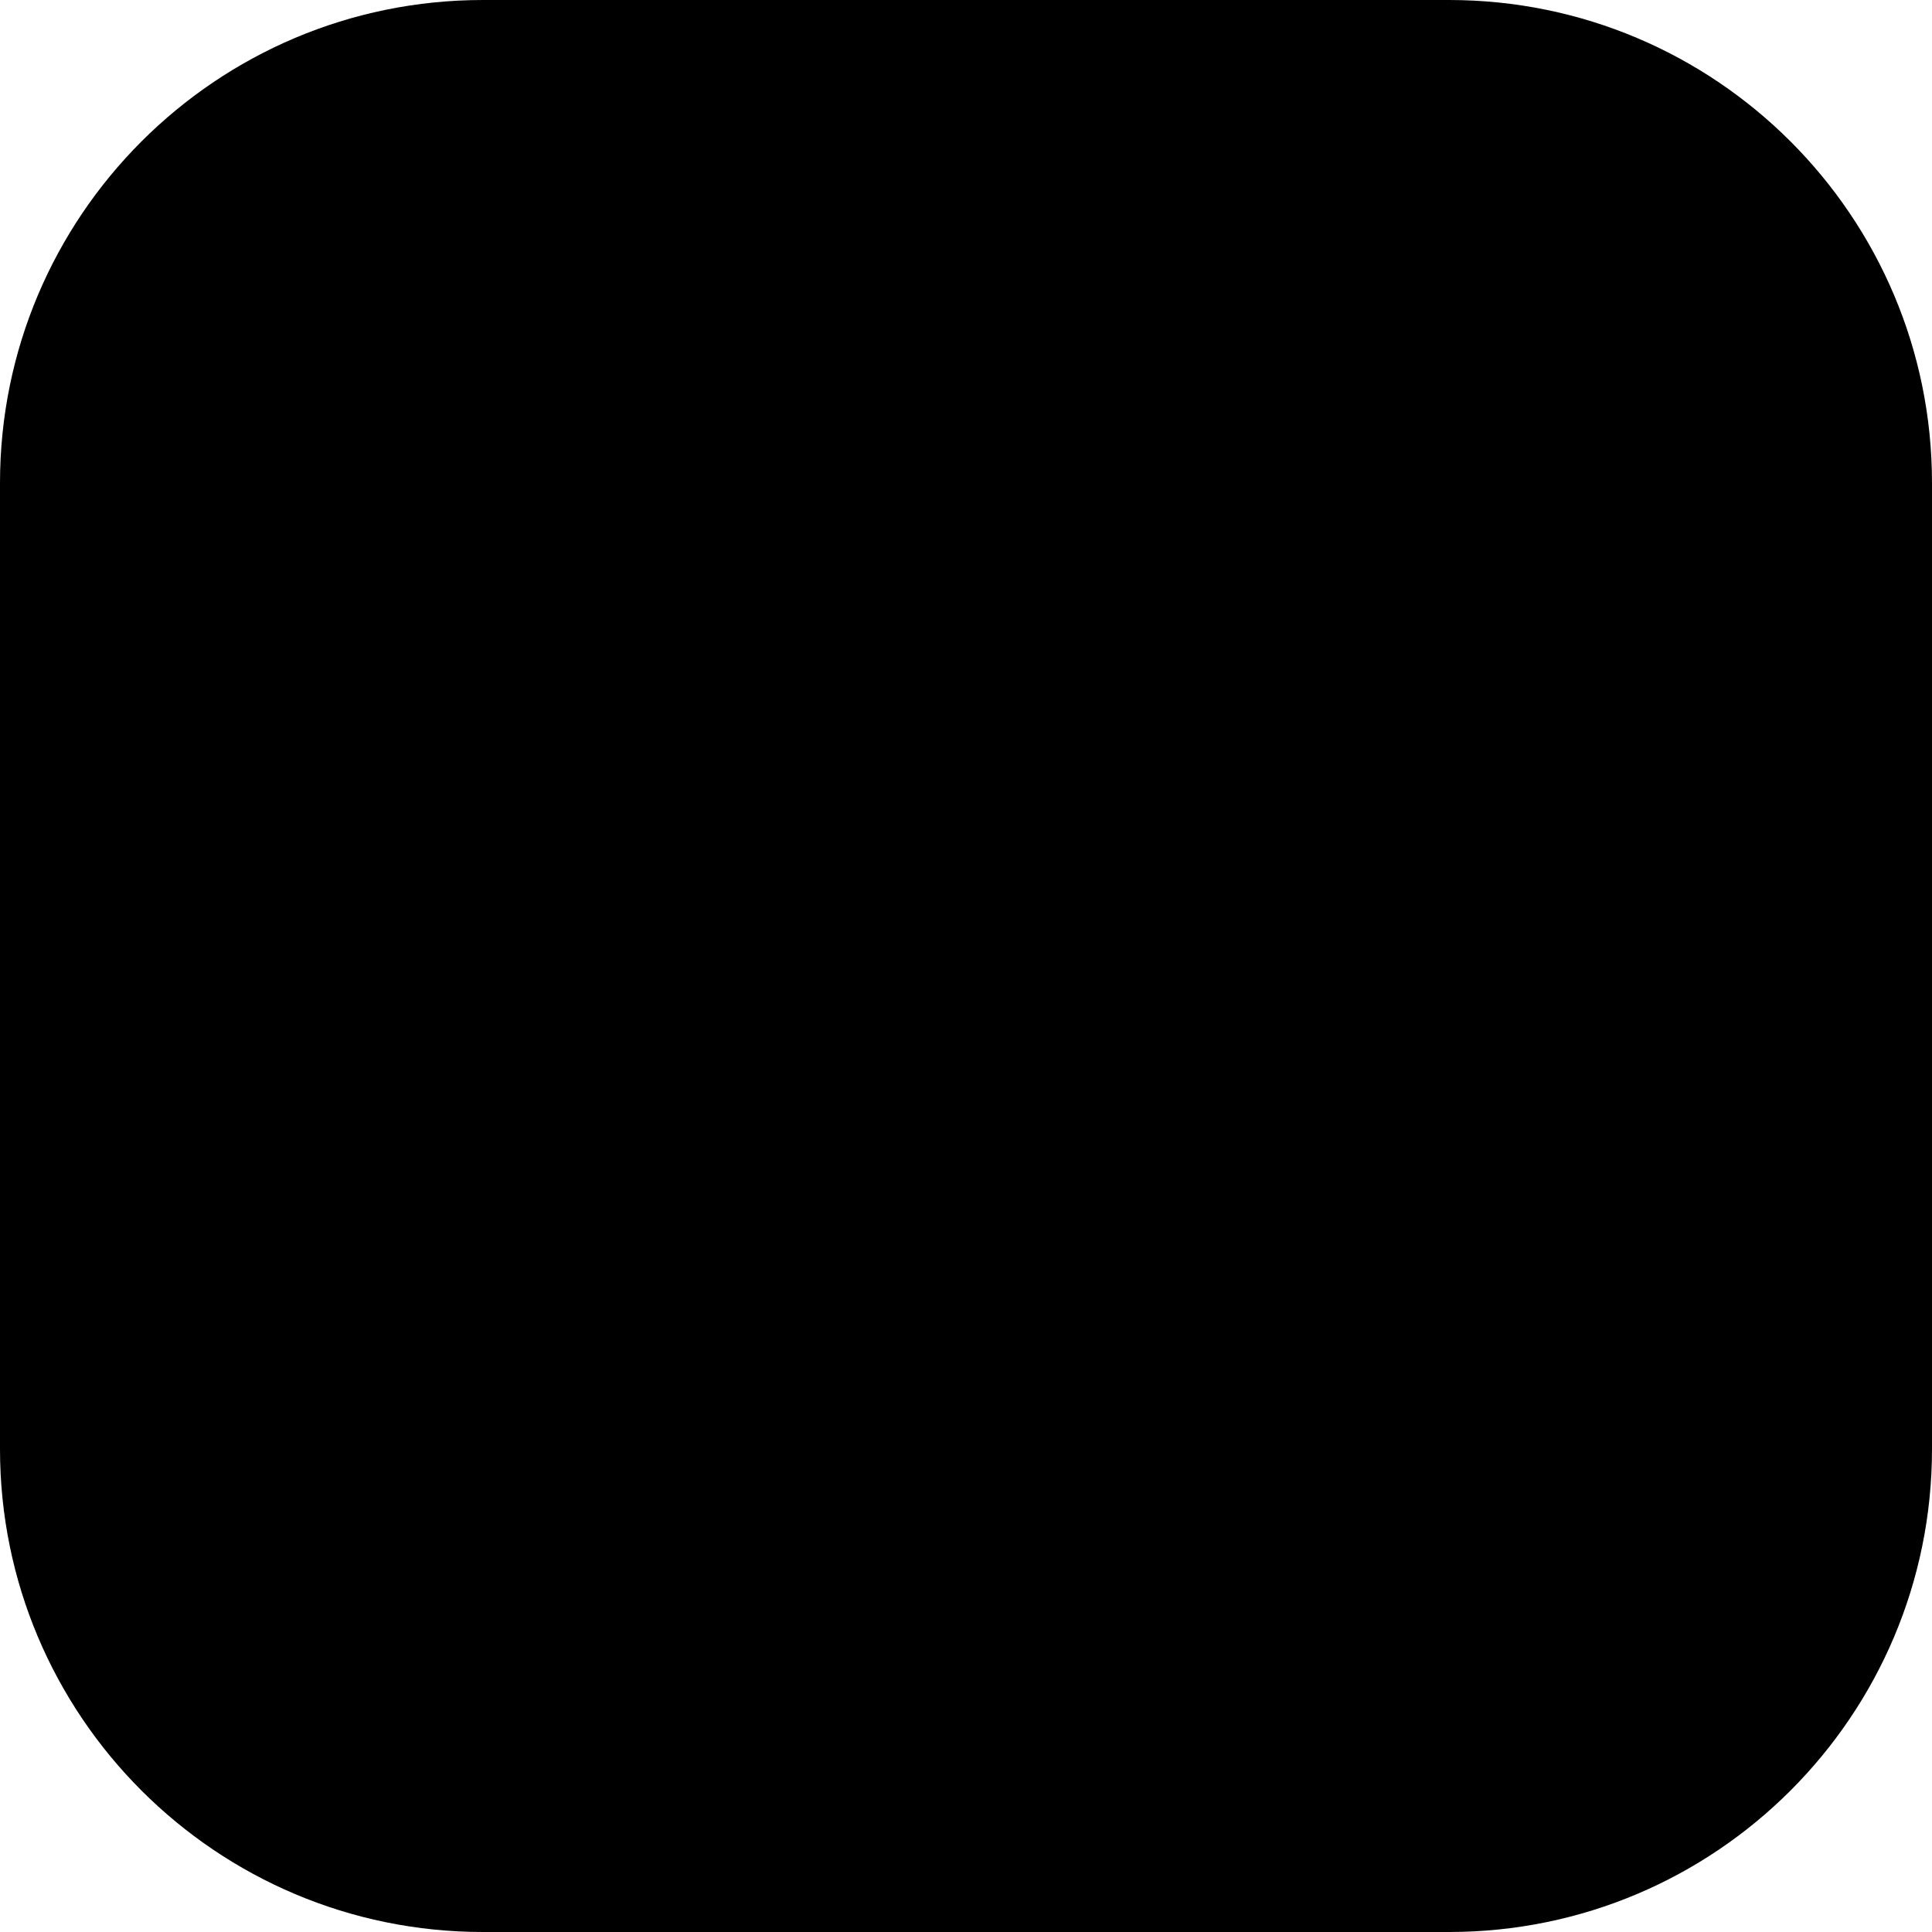
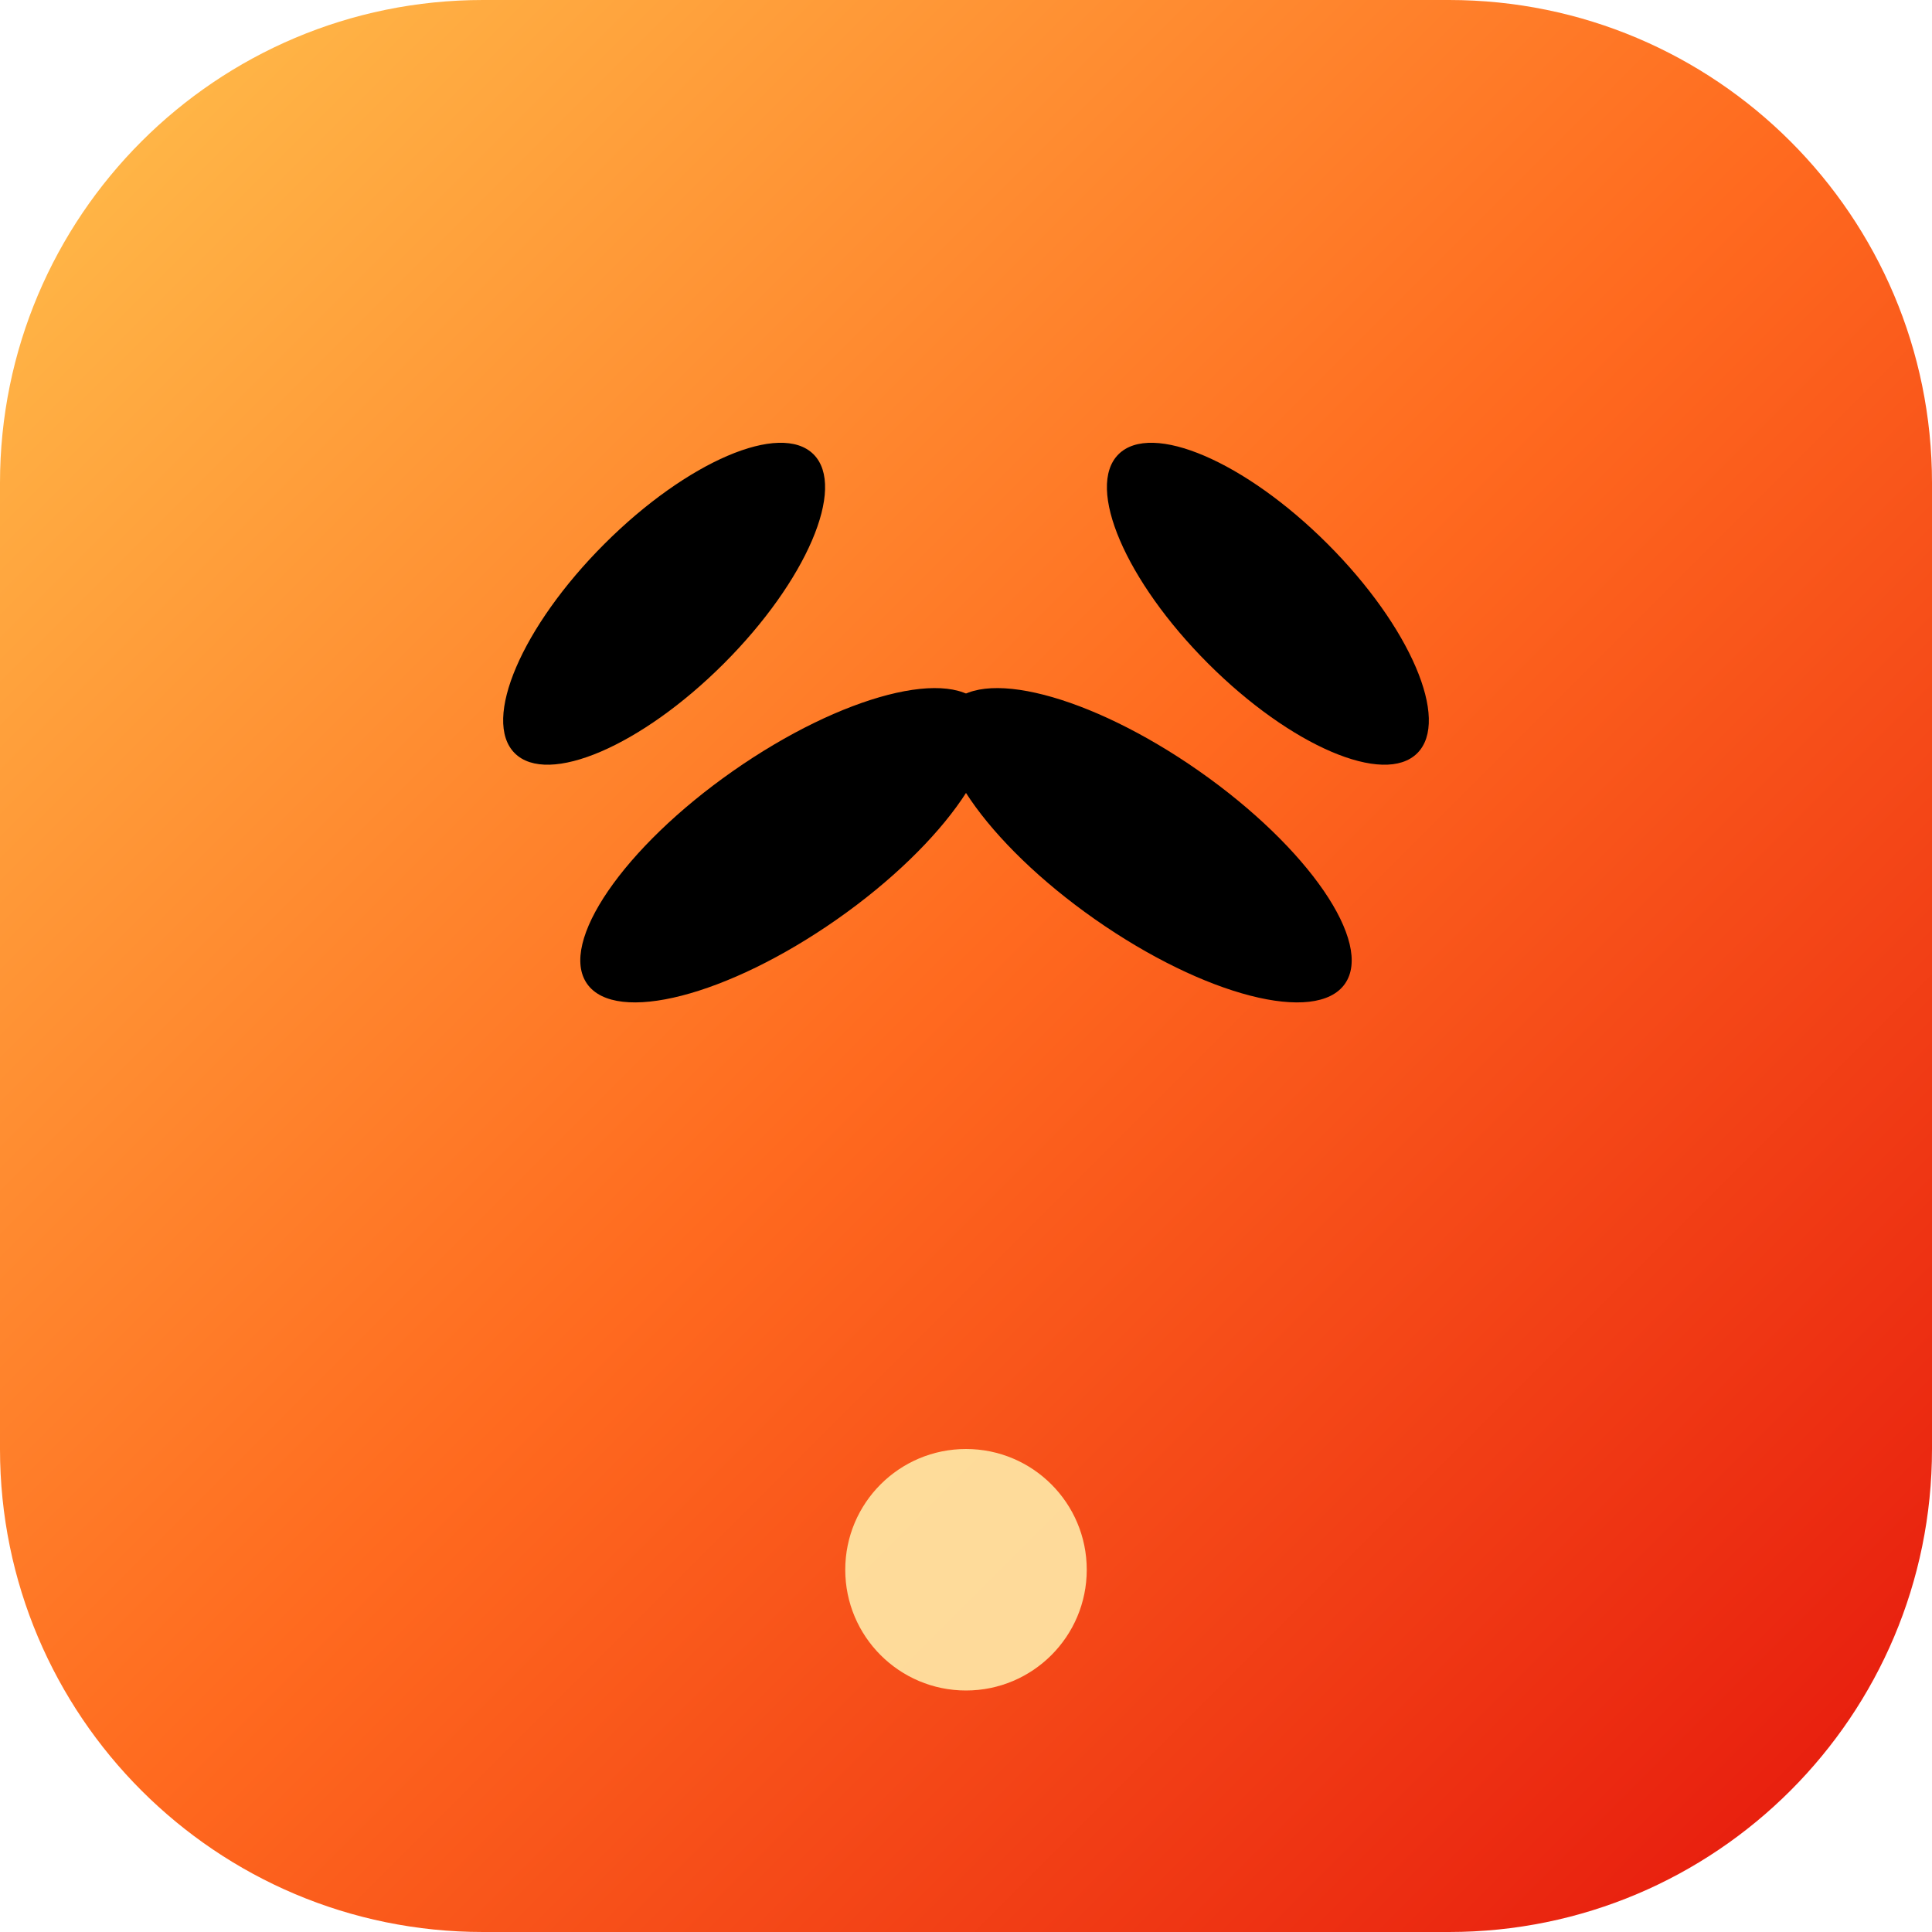
<svg xmlns="http://www.w3.org/2000/svg" viewBox="0 0 32 32">
-   <rect width="32" height="32" rx="8" fill="oklch(0.16 0.06 270)" />
+   <defs>
+     <linearGradient id="bg" x1="0" y1="0" x2="1" y2="1">
+       <stop offset="0%" stop-color="#FFC24D" />
+       <stop offset="50%" stop-color="#FF6A1F" />
+       <stop offset="100%" stop-color="#E4130C" />
+     </linearGradient>
+   </defs>
+   <rect width="32" height="32" rx="8" fill="url(#bg)" />
  <path d="M14 26 Q11 18 8 10" fill="none" stroke="oklch(0.62 0.18 250)" stroke-width="1.8" stroke-linecap="round" />
-   <path d="M15 26 Q14 15 12 6" fill="none" stroke="oklch(0.88 0.20 132)" stroke-width="1.8" stroke-linecap="round" />
-   <path d="M17 26 Q18 15 20 6" fill="none" stroke="oklch(0.78 0.18 55)" stroke-width="1.8" stroke-linecap="round" />
-   <path d="M18 26 Q21 18 24 10" fill="none" stroke="oklch(0.66 0.24 340)" stroke-width="1.8" stroke-linecap="round" />
-   <ellipse cx="13" cy="14" rx="4" ry="1.5" fill="oklch(0.80 0.20 138)" transform="rotate(-35 13 14)" />
-   <ellipse cx="11" cy="10" rx="3.5" ry="1.4" fill="oklch(0.70 0.18 142)" transform="rotate(-45 11 10)" />
-   <ellipse cx="19" cy="14" rx="4" ry="1.5" fill="oklch(0.75 0.17 57)" transform="rotate(35 19 14)" />
-   <ellipse cx="21" cy="10" rx="3.5" ry="1.4" fill="oklch(0.65 0.15 52)" transform="rotate(45 21 10)" />
-   <circle cx="16" cy="26" r="2" fill="oklch(0.88 0.20 132)" opacity="0.7" />
+   <path d="M15 26 Q14 15 12 6" fill="none" stroke="oklch(0.94 0.22 130)" stroke-width="1.8" stroke-linecap="round" />
+   <path d="M17 26 Q18 15 20 6" fill="none" stroke="oklch(0.96 0.14 65)" stroke-width="1.8" stroke-linecap="round" />
+   <path d="M18 26 Q21 18 24 10" fill="none" stroke="oklch(0.92 0.16 340)" stroke-width="1.8" stroke-linecap="round" />
+   <ellipse cx="13" cy="14" rx="4" ry="1.5" fill="oklch(0.94 0.22 130)" transform="rotate(-35 13 14)" />
+   <ellipse cx="11" cy="10" rx="3.5" ry="1.4" fill="oklch(0.88 0.20 138)" transform="rotate(-45 11 10)" />
+   <ellipse cx="19" cy="14" rx="4" ry="1.5" fill="oklch(0.95 0.16 65)" transform="rotate(35 19 14)" />
+   <ellipse cx="21" cy="10" rx="3.5" ry="1.4" fill="oklch(0.90 0.14 60)" transform="rotate(45 21 10)" />
+   <circle cx="16" cy="26" r="2" fill="#FFF3B0" opacity="0.85" />
</svg>
